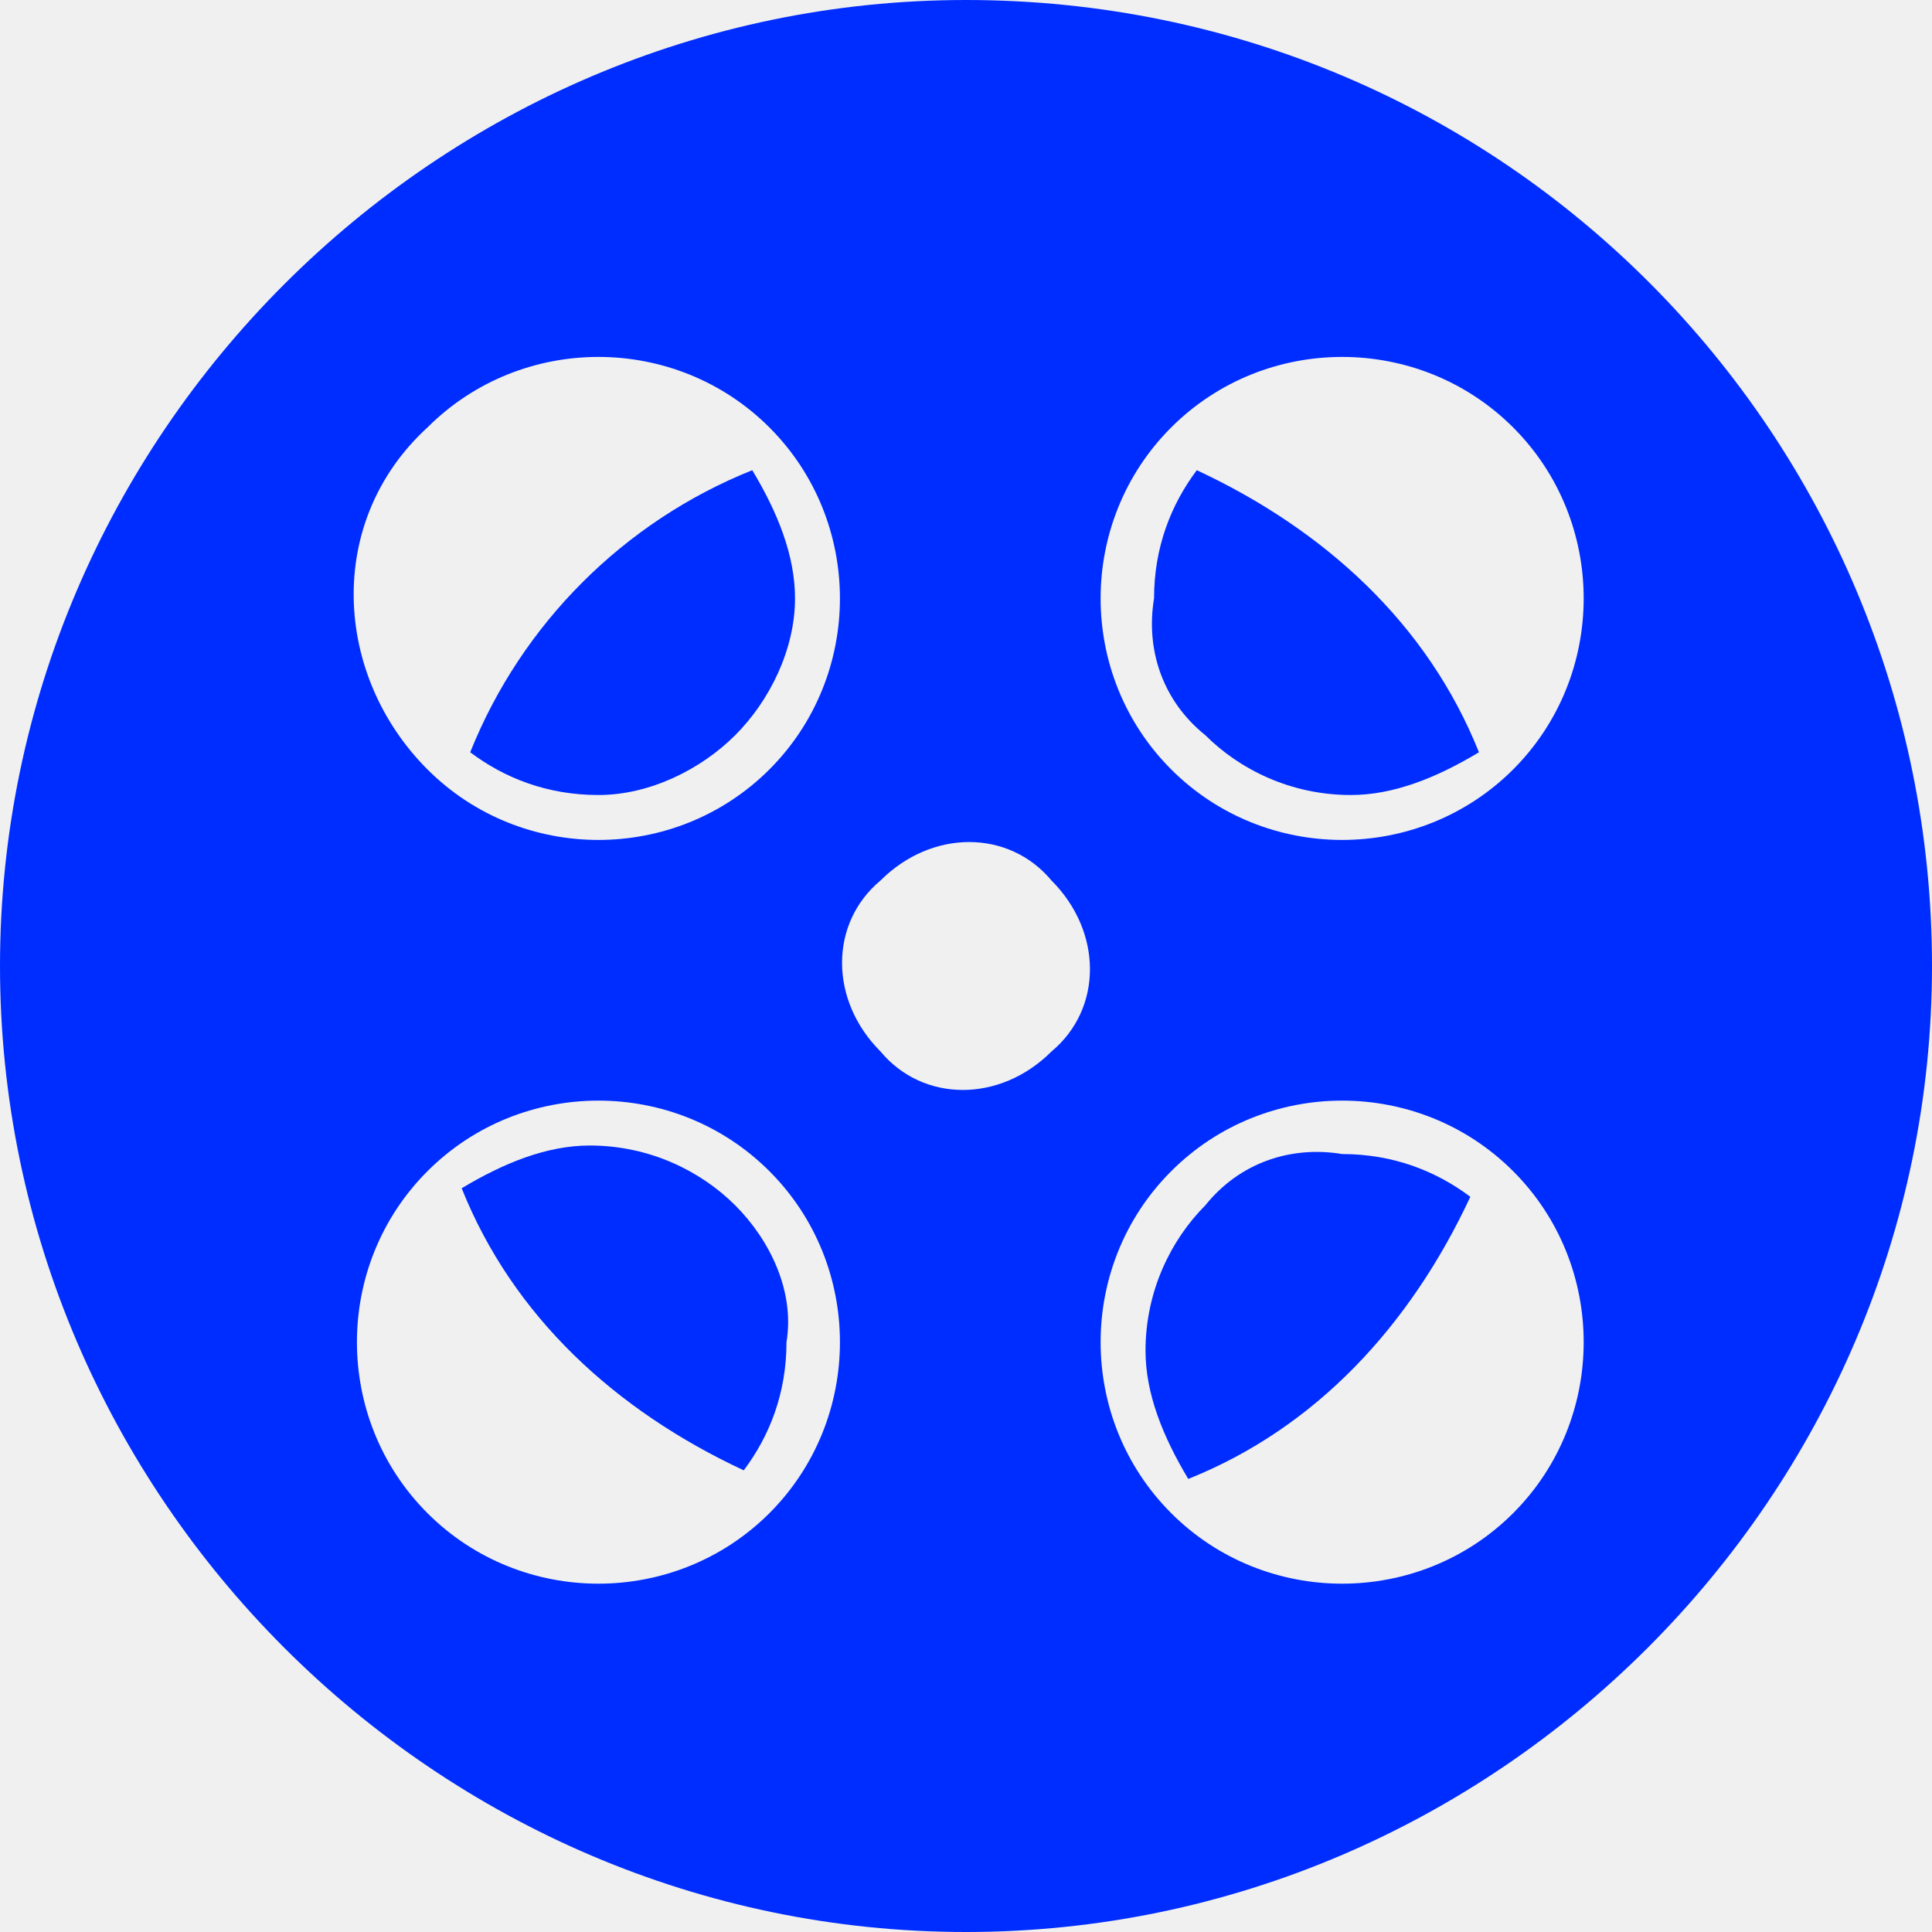
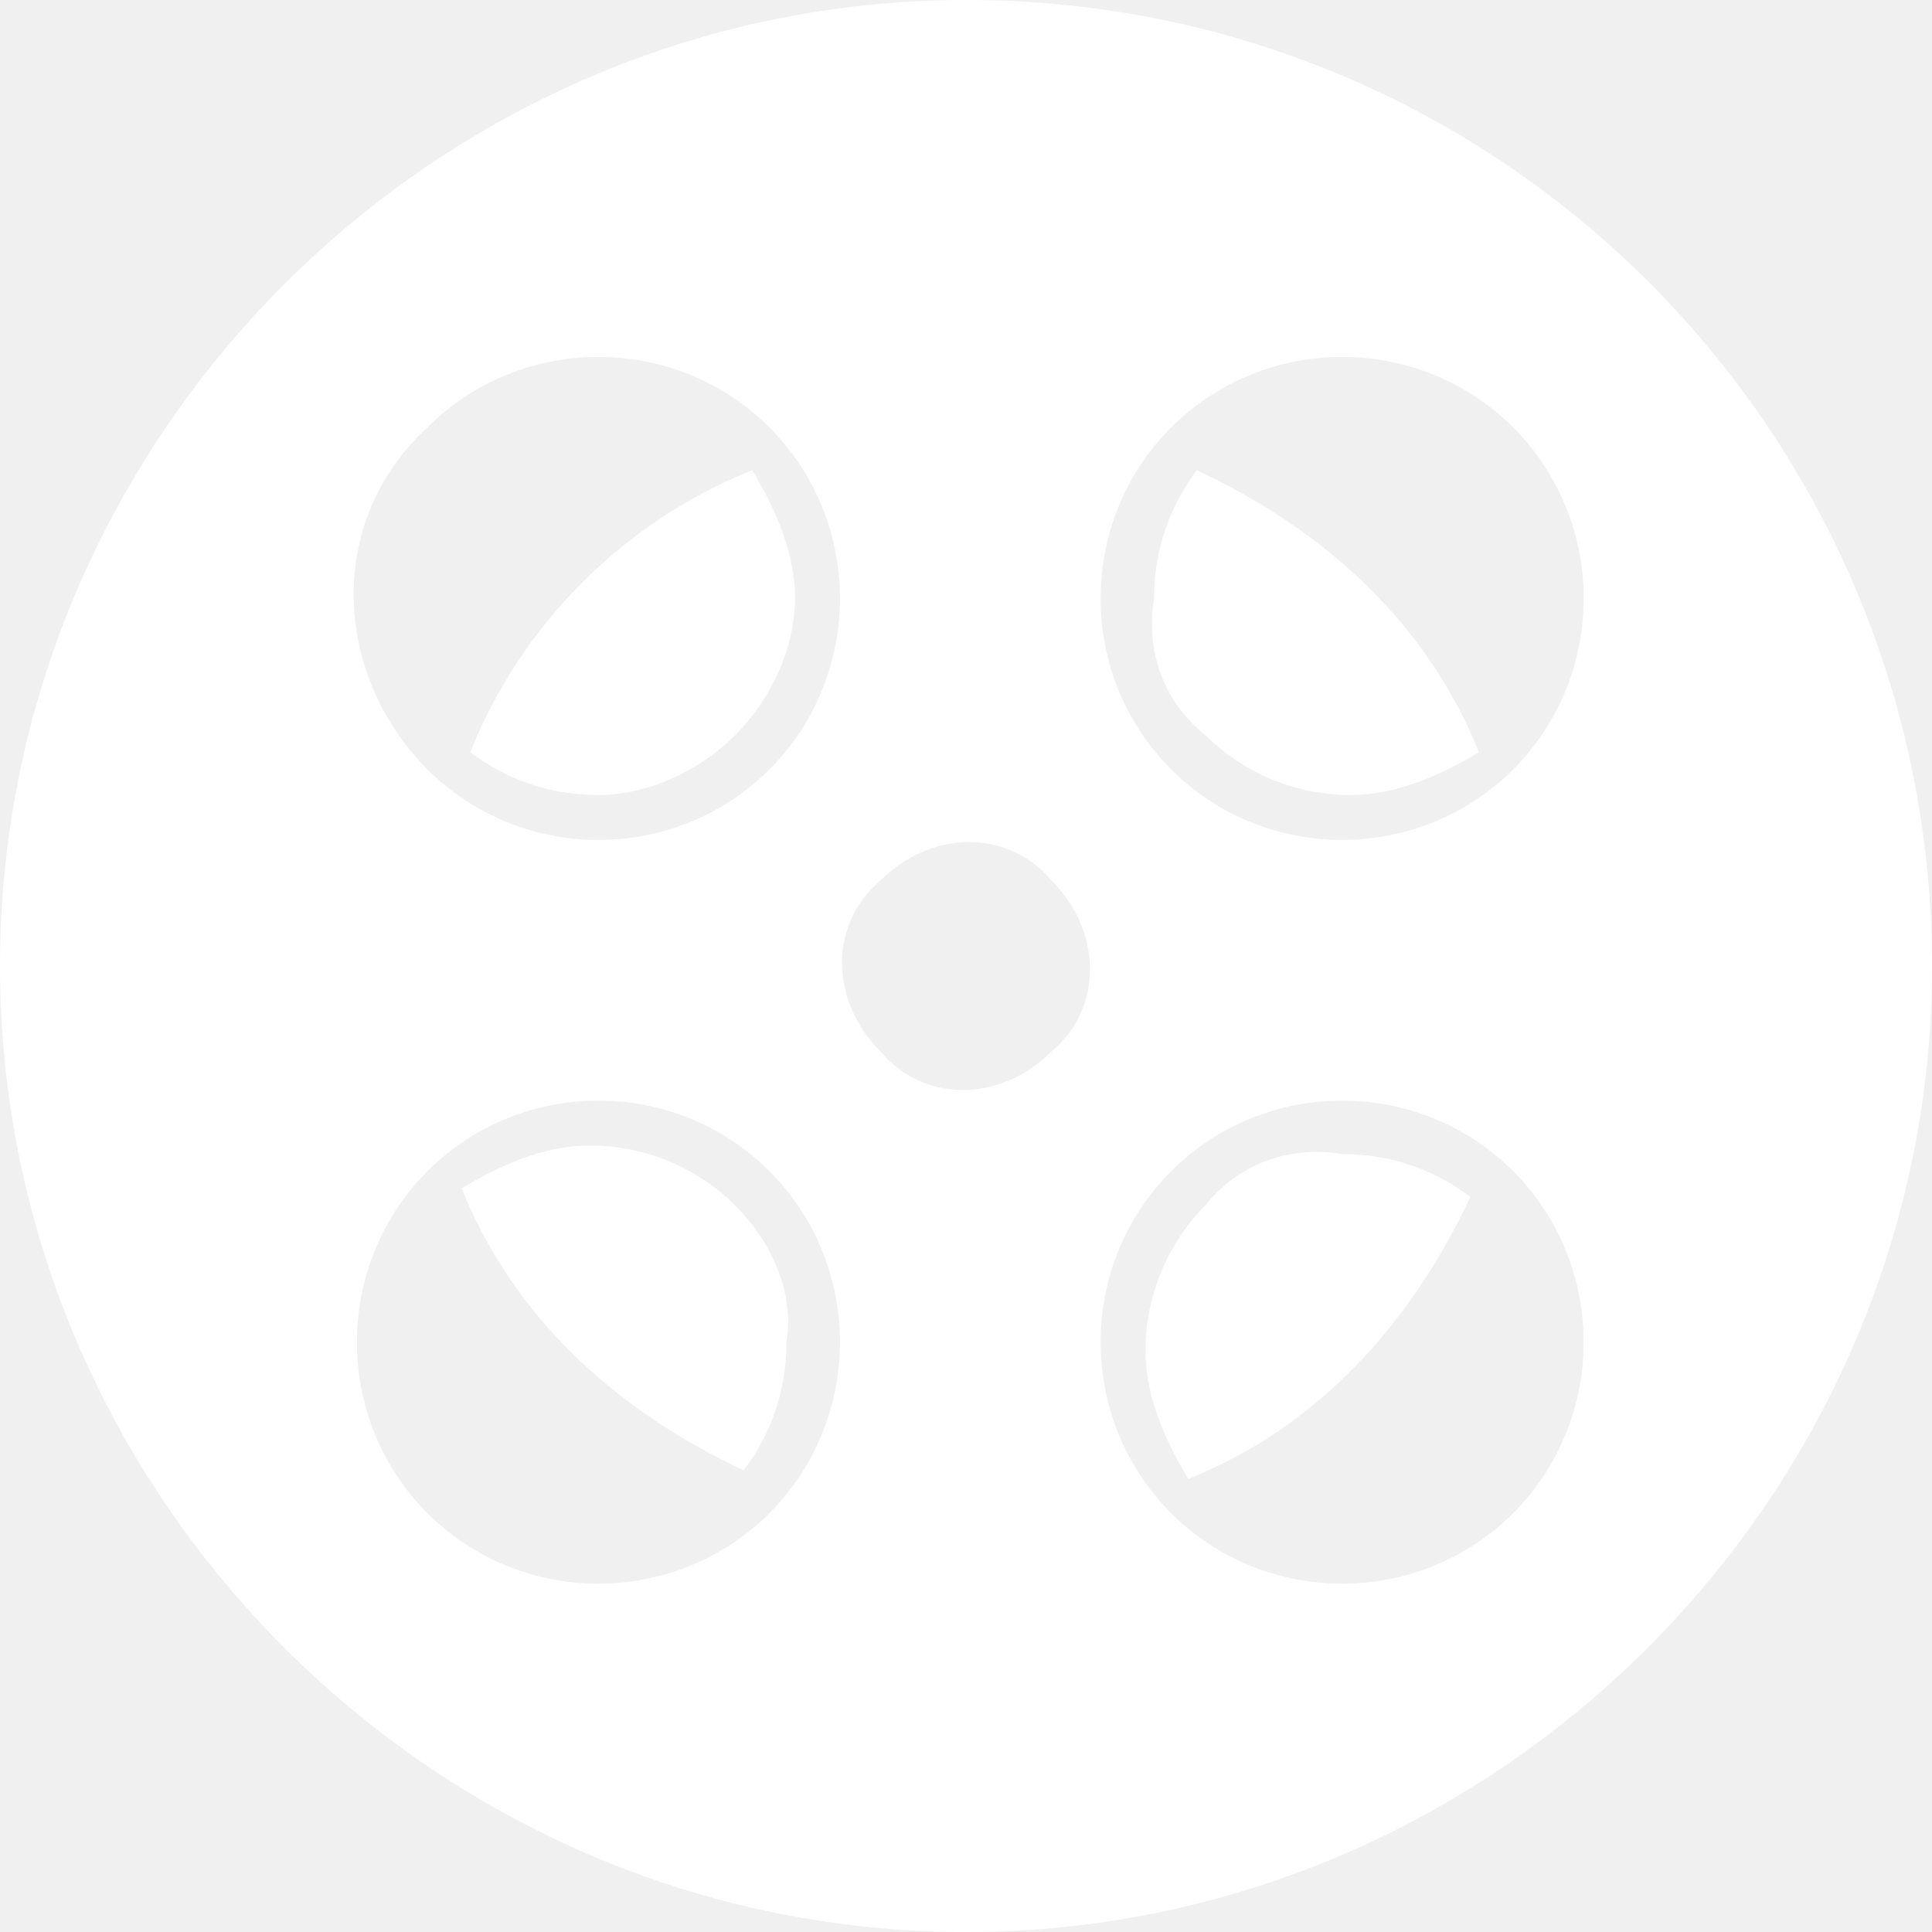
<svg xmlns="http://www.w3.org/2000/svg" width="24" height="24" viewBox="0 0 24 24" fill="none">
-   <path d="M9.133 9.133C9.558 8.708 9.876 8.071 9.876 7.434C9.876 6.903 9.664 6.372 9.345 5.841C7.752 6.478 6.478 7.752 5.841 9.345C6.265 9.664 6.796 9.876 7.434 9.876C8.071 9.876 8.708 9.558 9.133 9.133Z" fill="#002DFF" />
-   <path d="M9.133 14.973C8.708 14.549 8.071 14.23 7.327 14.23C6.796 14.23 6.265 14.443 5.735 14.761C6.372 16.354 7.646 17.522 9.239 18.265C9.558 17.841 9.77 17.31 9.77 16.673C9.876 16.035 9.558 15.398 9.133 14.973Z" fill="#002DFF" />
-   <path d="M14.973 9.133C15.398 9.558 16.035 9.876 16.779 9.876C17.31 9.876 17.841 9.664 18.372 9.345C17.735 7.752 16.46 6.584 14.867 5.841C14.549 6.265 14.336 6.796 14.336 7.434C14.23 8.071 14.443 8.708 14.973 9.133Z" fill="#002DFF" />
-   <path d="M14.973 14.973C14.549 15.398 14.23 16.035 14.23 16.779C14.23 17.31 14.443 17.841 14.761 18.372C16.354 17.735 17.522 16.46 18.265 14.867C17.841 14.549 17.31 14.336 16.673 14.336C16.035 14.23 15.398 14.443 14.973 14.973Z" fill="#002DFF" />
-   <path d="M12 0C5.416 0 0 5.416 0 12C0 18.584 5.416 24 12 24C18.584 24 24 18.584 24 12C24 5.416 18.69 0 12 0ZM9.558 18.797C8.389 19.965 6.478 19.965 5.31 18.797C4.142 17.628 4.142 15.717 5.31 14.549C6.478 13.38 8.389 13.38 9.558 14.549C10.726 15.717 10.726 17.628 9.558 18.797ZM9.558 9.558C8.389 10.726 6.478 10.726 5.31 9.558C4.142 8.389 4.035 6.478 5.31 5.31C6.478 4.142 8.389 4.142 9.558 5.31C10.726 6.478 10.726 8.389 9.558 9.558ZM13.062 13.062C12.425 13.699 11.469 13.699 10.938 13.062C10.301 12.425 10.301 11.469 10.938 10.938C11.575 10.301 12.531 10.301 13.062 10.938C13.699 11.575 13.699 12.531 13.062 13.062ZM18.797 18.797C17.628 19.965 15.717 19.965 14.549 18.797C13.38 17.628 13.38 15.717 14.549 14.549C15.717 13.38 17.628 13.38 18.797 14.549C19.965 15.717 19.965 17.628 18.797 18.797ZM18.797 9.558C17.628 10.726 15.717 10.726 14.549 9.558C13.38 8.389 13.38 6.478 14.549 5.31C15.717 4.142 17.628 4.142 18.797 5.31C19.965 6.478 19.965 8.389 18.797 9.558Z" fill="#002DFF" />
+   <path d="M9.133 9.133C9.558 8.708 9.876 8.071 9.876 7.434C9.876 6.903 9.664 6.372 9.345 5.841C7.752 6.478 6.478 7.752 5.841 9.345C6.265 9.664 6.796 9.876 7.434 9.876C8.071 9.876 8.708 9.558 9.133 9.133Z" fill="white" />
+   <path d="M9.133 14.973C8.708 14.549 8.071 14.23 7.327 14.23C6.796 14.23 6.265 14.443 5.735 14.761C6.372 16.354 7.646 17.522 9.239 18.265C9.558 17.841 9.77 17.31 9.77 16.673C9.876 16.035 9.558 15.398 9.133 14.973Z" fill="white" />
+   <path d="M14.973 9.133C15.398 9.558 16.035 9.876 16.779 9.876C17.31 9.876 17.841 9.664 18.372 9.345C17.735 7.752 16.46 6.584 14.867 5.841C14.549 6.265 14.336 6.796 14.336 7.434C14.23 8.071 14.443 8.708 14.973 9.133Z" fill="white" />
+   <path d="M14.973 14.973C14.549 15.398 14.23 16.035 14.23 16.779C14.23 17.31 14.443 17.841 14.761 18.372C16.354 17.735 17.522 16.46 18.265 14.867C17.841 14.549 17.31 14.336 16.673 14.336C16.035 14.23 15.398 14.443 14.973 14.973Z" fill="white" />
+   <path d="M12 0C5.416 0 0 5.416 0 12C0 18.584 5.416 24 12 24C18.584 24 24 18.584 24 12C24 5.416 18.69 0 12 0ZM9.558 18.797C8.389 19.965 6.478 19.965 5.31 18.797C4.142 17.628 4.142 15.717 5.31 14.549C6.478 13.38 8.389 13.38 9.558 14.549C10.726 15.717 10.726 17.628 9.558 18.797ZM9.558 9.558C8.389 10.726 6.478 10.726 5.31 9.558C4.142 8.389 4.035 6.478 5.31 5.31C6.478 4.142 8.389 4.142 9.558 5.31C10.726 6.478 10.726 8.389 9.558 9.558ZM13.062 13.062C12.425 13.699 11.469 13.699 10.938 13.062C10.301 12.425 10.301 11.469 10.938 10.938C11.575 10.301 12.531 10.301 13.062 10.938C13.699 11.575 13.699 12.531 13.062 13.062ZM18.797 18.797C17.628 19.965 15.717 19.965 14.549 18.797C13.38 17.628 13.38 15.717 14.549 14.549C15.717 13.38 17.628 13.38 18.797 14.549C19.965 15.717 19.965 17.628 18.797 18.797ZM18.797 9.558C17.628 10.726 15.717 10.726 14.549 9.558C13.38 8.389 13.38 6.478 14.549 5.31C15.717 4.142 17.628 4.142 18.797 5.31C19.965 6.478 19.965 8.389 18.797 9.558Z" fill="white" />
</svg>
